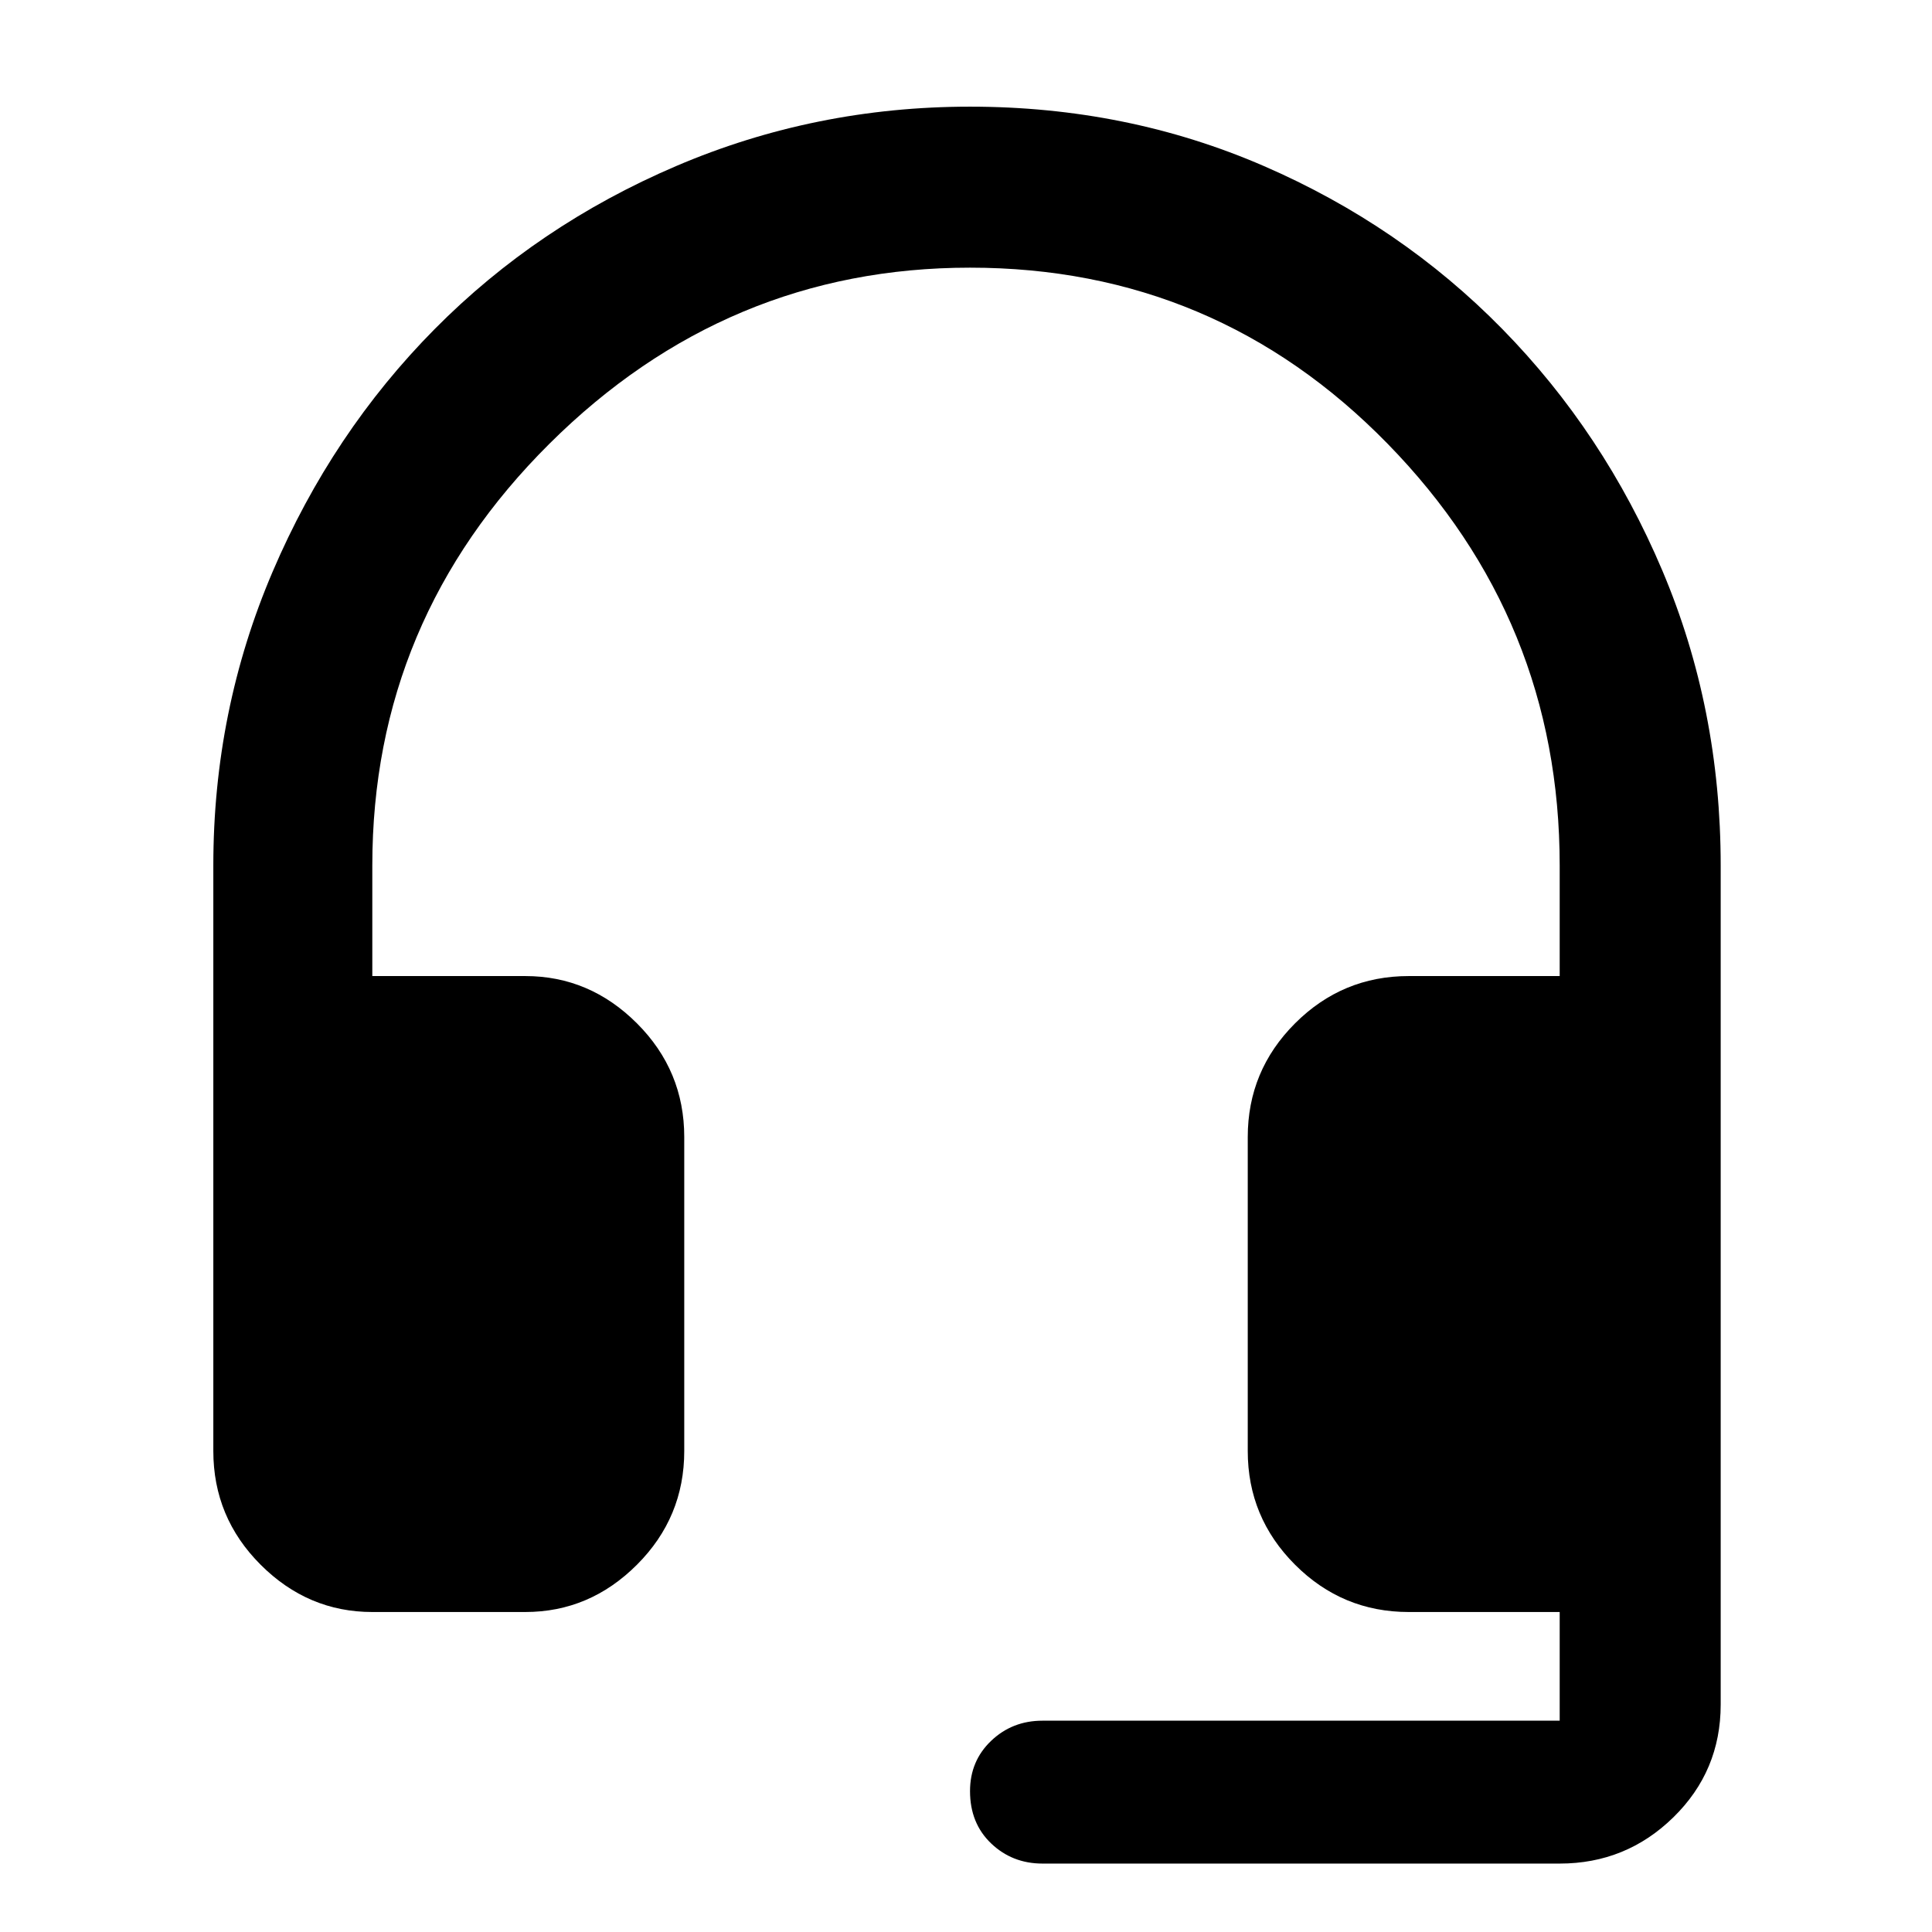
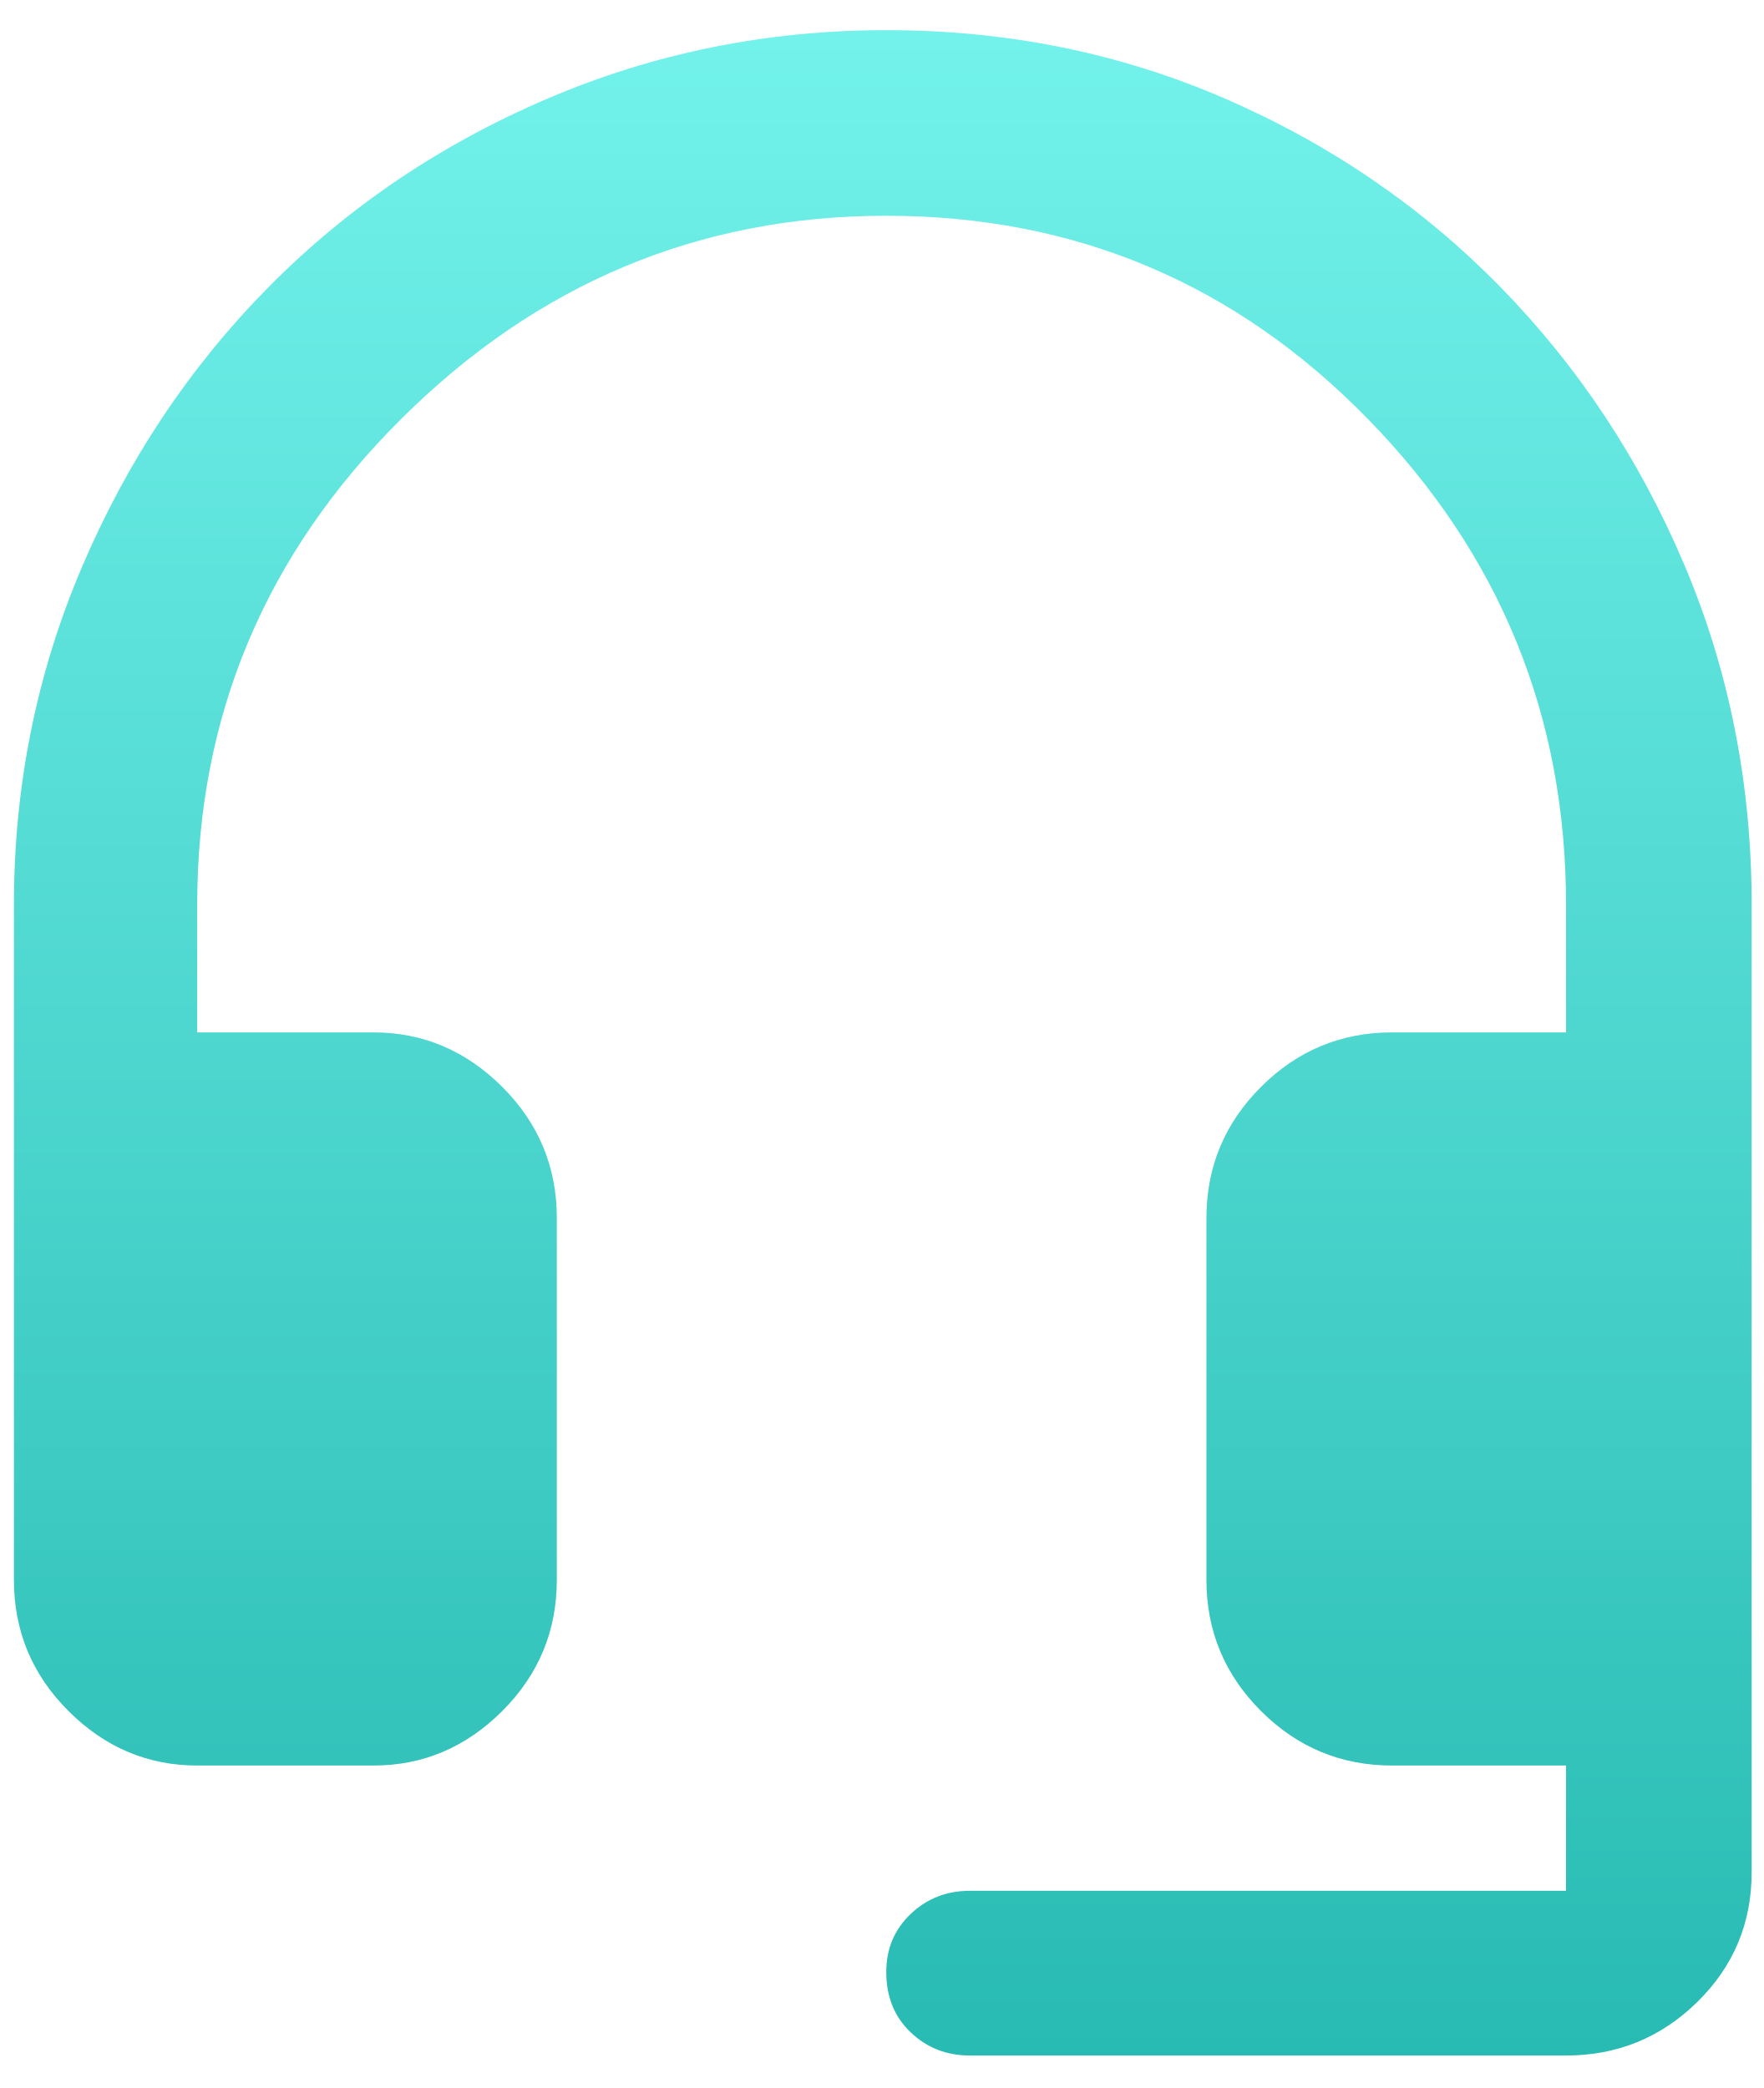
- <svg xmlns="http://www.w3.org/2000/svg" height="48" width="48">
-   <path d="M25.9 46.3q-.75 0-1.275-.5-.525-.5-.525-1.3 0-.75.525-1.25t1.275-.5h12.85v-2.7H35q-1.65 0-2.825-1.175Q31 37.7 31 36.05v-7.8q0-1.65 1.175-2.825Q33.35 24.25 35 24.25h3.75V21.5q0-6.1-4.275-10.475T24.1 6.65q-6.05 0-10.45 4.375Q9.25 15.4 9.25 21.5v2.75h3.8q1.6 0 2.775 1.175Q17 26.6 17 28.25v7.8q0 1.65-1.175 2.825-1.175 1.175-2.775 1.175h-3.8q-1.6 0-2.775-1.175Q5.3 37.7 5.3 36.05V21.5q0-3.85 1.475-7.3Q8.25 10.75 10.8 8.175q2.55-2.575 6-4.05 3.45-1.475 7.3-1.475 3.9 0 7.3 1.475t5.925 4.05q2.525 2.575 3.975 6 1.45 3.425 1.45 7.325v20.85q0 1.65-1.175 2.8T38.75 46.3Z" />
+ <svg xmlns="http://www.w3.org/2000/svg" width="38" height="45" viewBox="0 0 38 45" fill="none">
+   <path d="M20.9 44.3C20.4 44.3 19.975 44.133 19.625 43.8C19.275 43.467 19.1 43.033 19.1 42.5C19.1 42 19.275 41.583 19.625 41.25C19.975 40.917 20.4 40.75 20.9 40.75H33.75V38.05H30C28.9 38.05 27.958 37.658 27.175 36.875C26.392 36.092 26 35.15 26 34.05V26.25C26 25.15 26.392 24.208 27.175 23.425C27.958 22.642 28.9 22.25 30 22.25H33.75V19.5C33.75 15.433 32.325 11.942 29.475 9.025C26.625 6.108 23.166 4.65 19.1 4.65C15.066 4.65 11.583 6.108 8.65 9.025C5.716 11.942 4.25 15.433 4.25 19.5V22.25H8.05C9.116 22.25 10.041 22.642 10.825 23.425C11.608 24.208 12 25.15 12 26.25V34.05C12 35.15 11.608 36.092 10.825 36.875C10.041 37.658 9.116 38.05 8.05 38.05H4.25C3.183 38.05 2.258 37.658 1.475 36.875C0.691 36.092 0.3 35.15 0.3 34.05V19.5C0.3 16.933 0.791 14.5 1.775 12.2C2.758 9.9 4.1 7.892 5.8 6.175C7.5 4.458 9.5 3.108 11.8 2.125C14.1 1.142 16.533 0.65 19.1 0.65C21.7 0.65 24.133 1.142 26.4 2.125C28.666 3.108 30.642 4.458 32.325 6.175C34.008 7.892 35.333 9.892 36.3 12.175C37.267 14.458 37.75 16.9 37.75 19.5V40.35C37.75 41.45 37.358 42.383 36.575 43.15C35.791 43.917 34.85 44.3 33.75 44.3H20.9Z" fill="url(#paint0_linear_34_359)" />
+   <defs>
+     <linearGradient id="paint0_linear_34_359" x1="19.025" y1="0.65" x2="19.025" y2="44.3" gradientUnits="userSpaceOnUse">
+       <stop stop-color="#72F2EB" />
+       <stop offset="1" stop-color="#28BBB3" />
+     </linearGradient>
+   </defs>
</svg>
